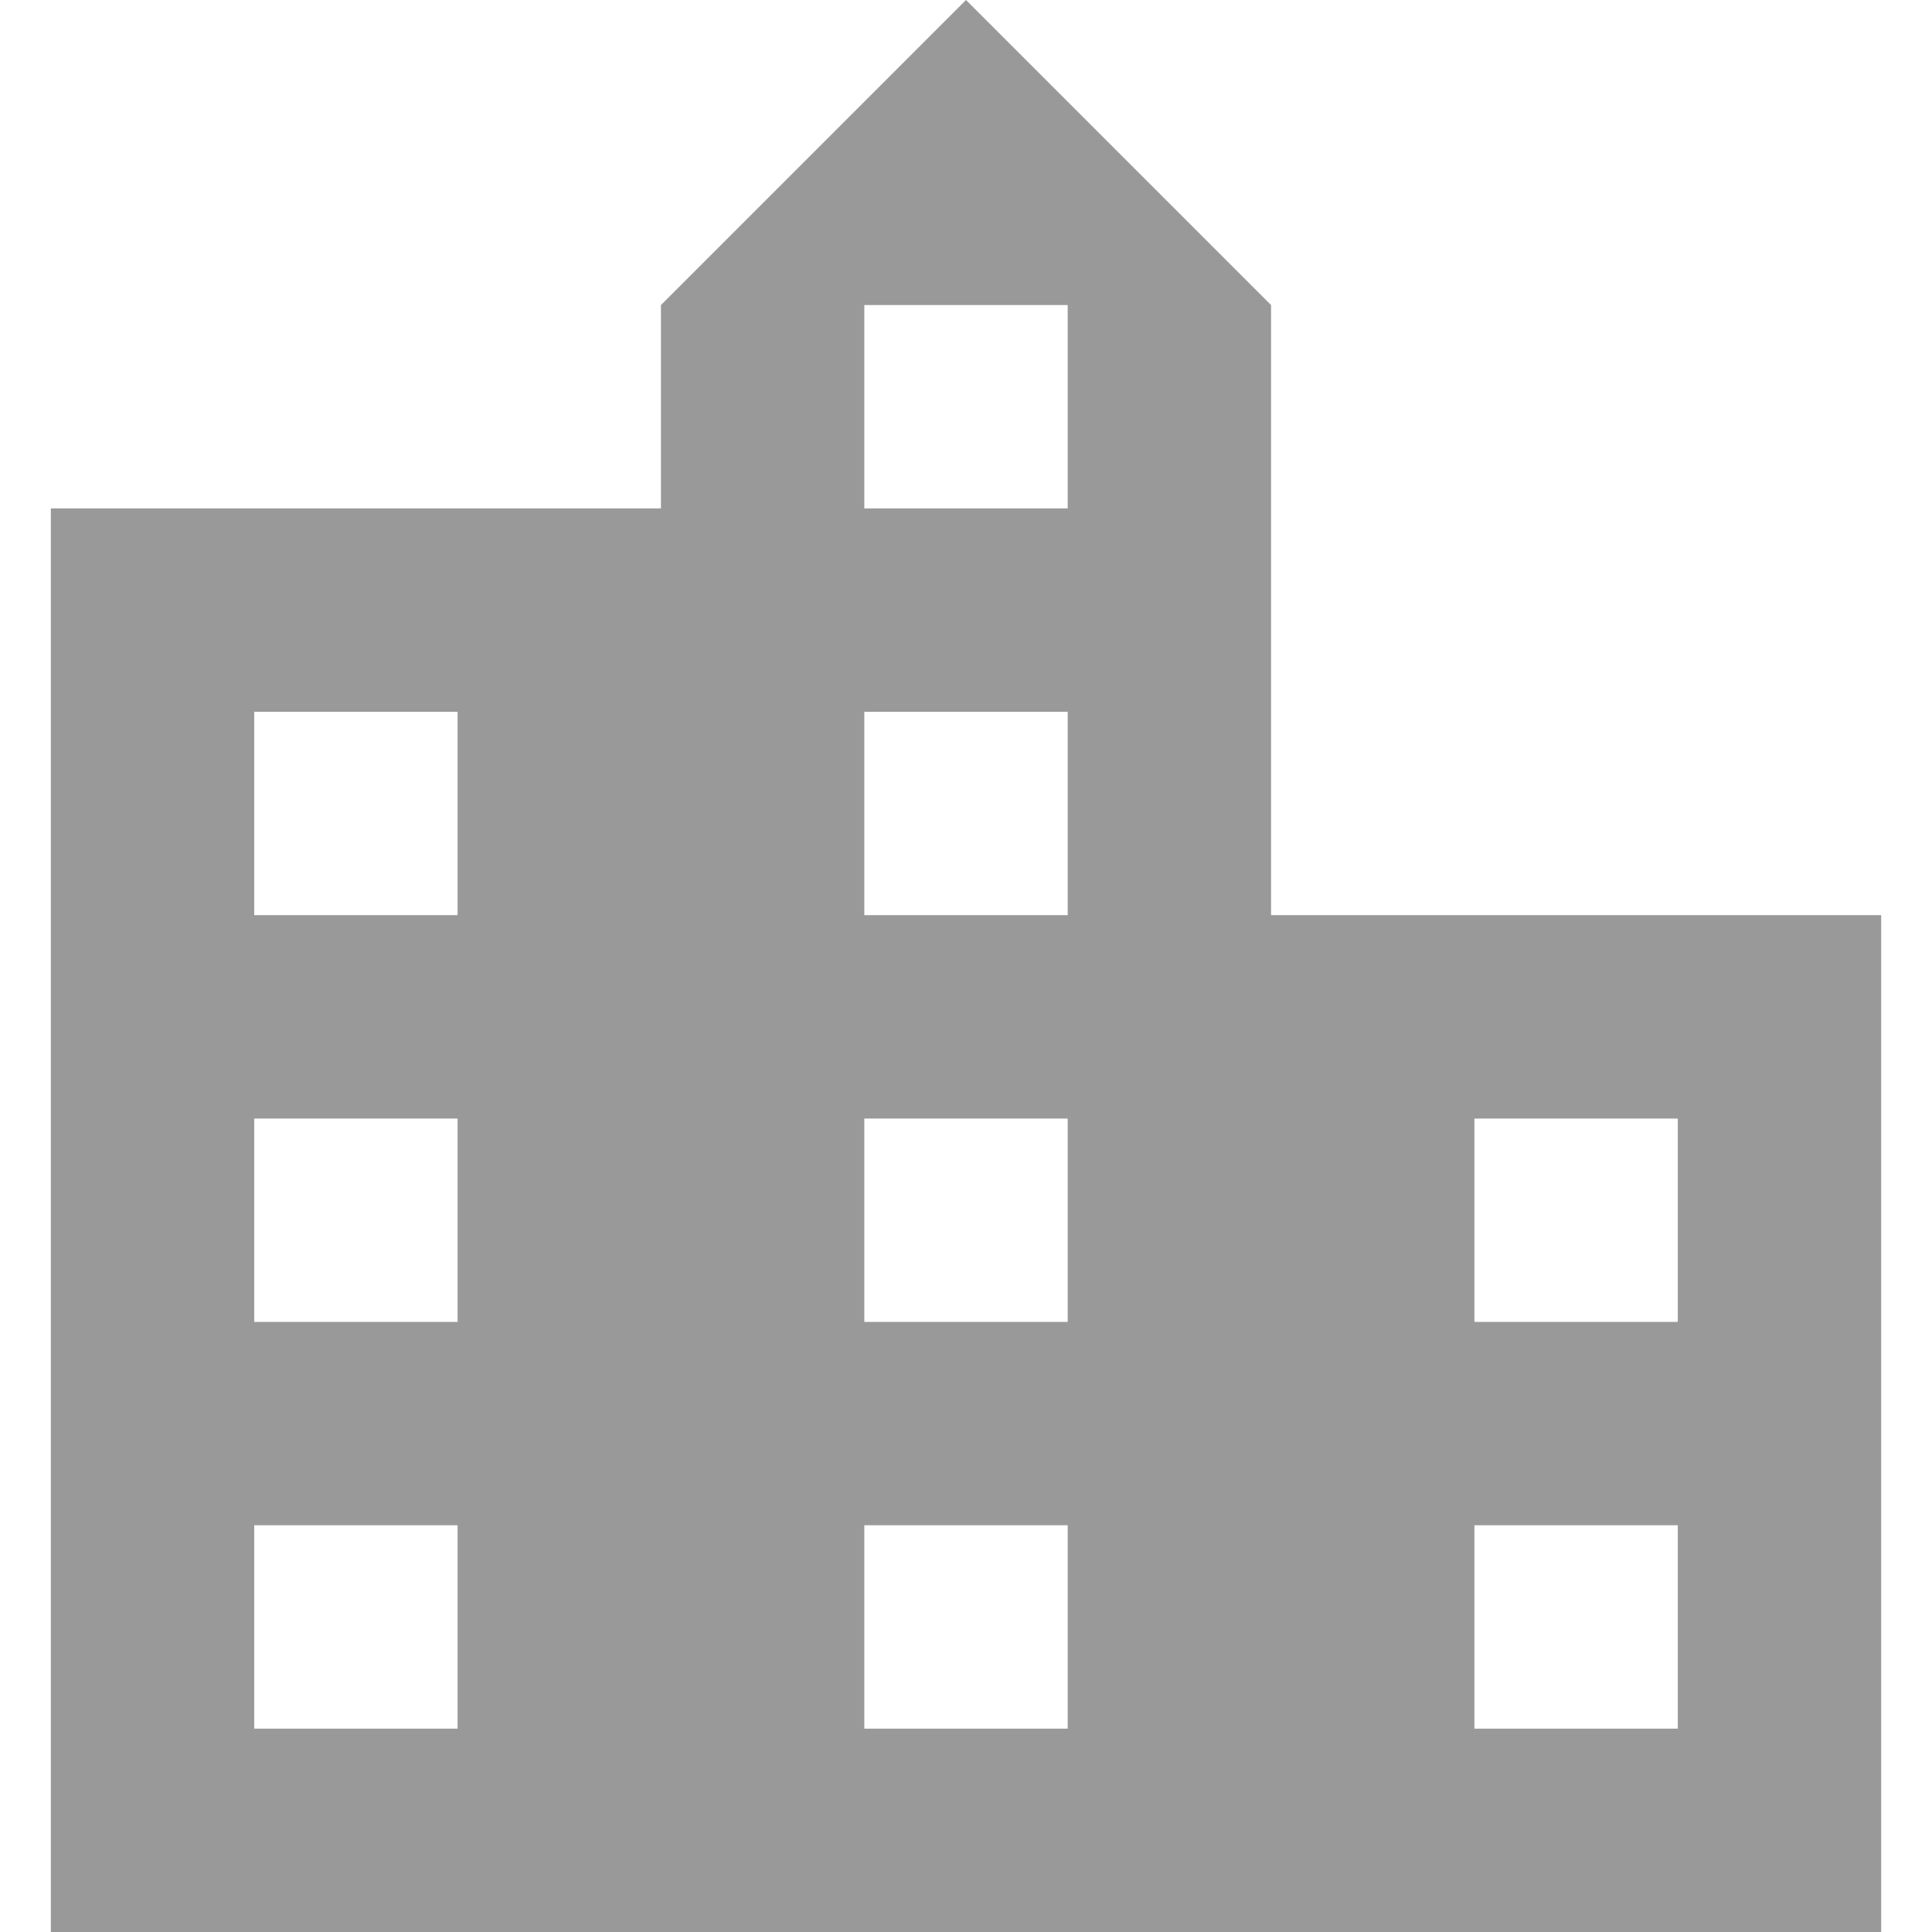
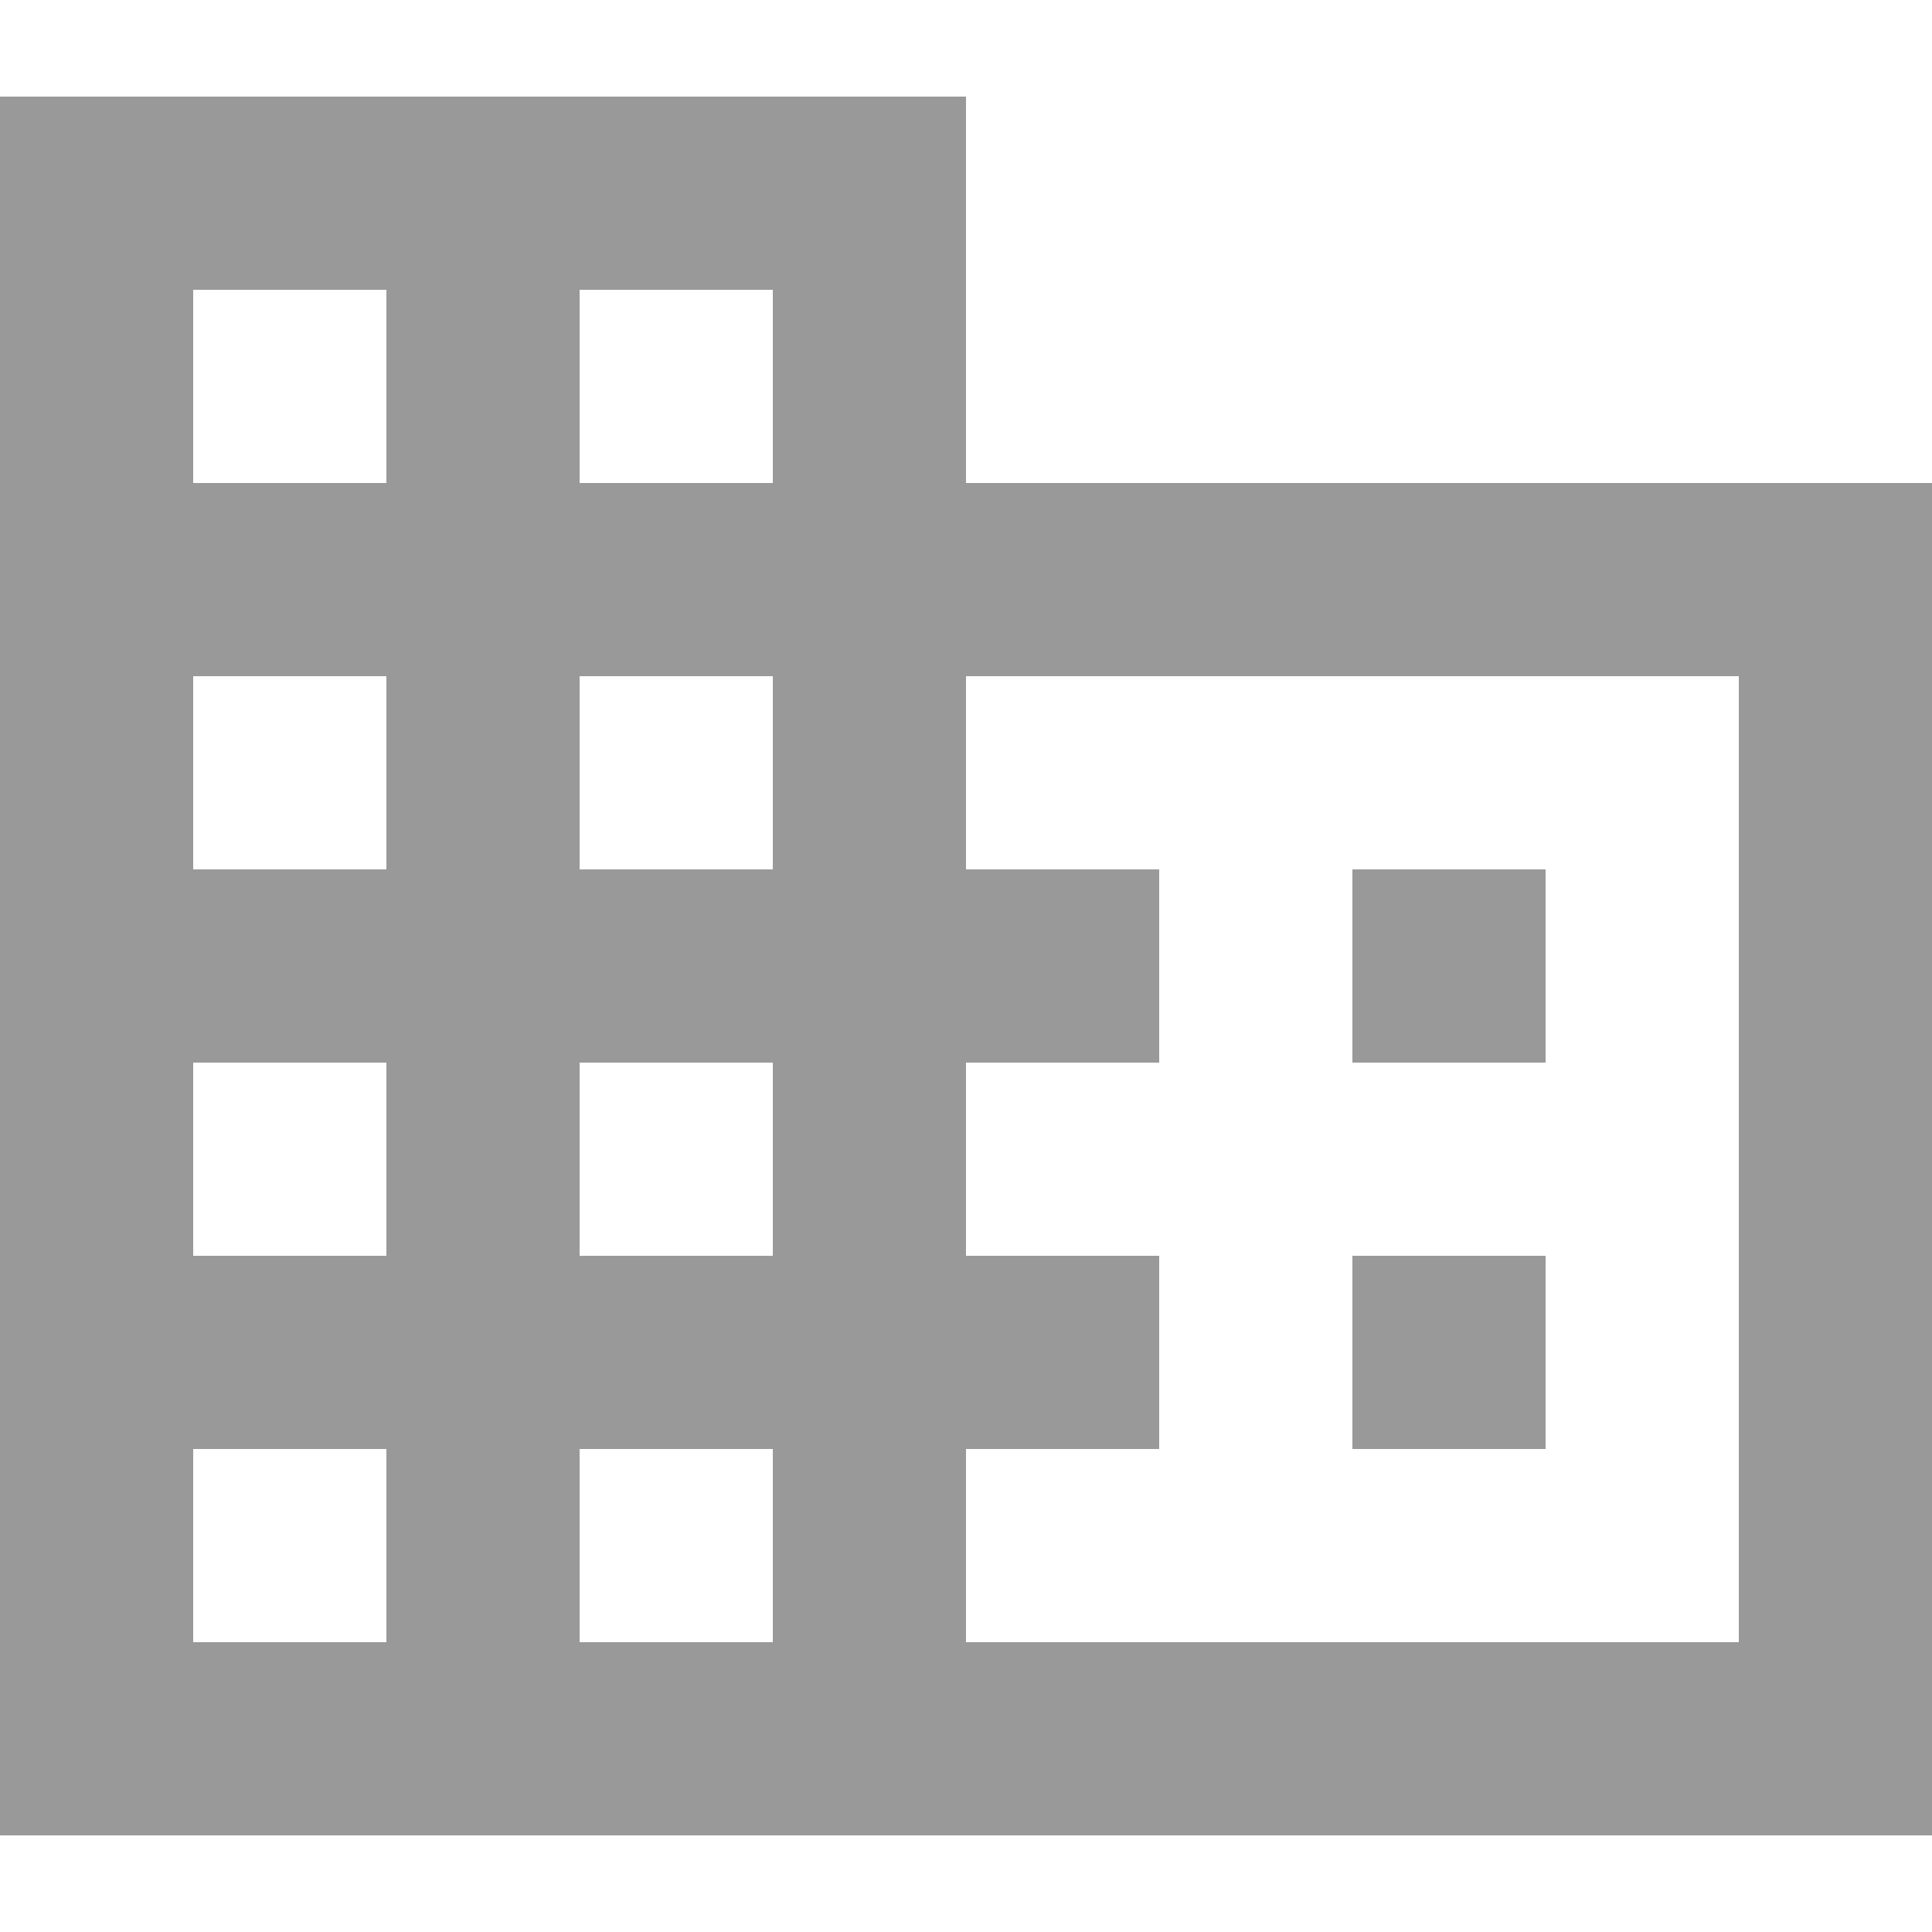
- <svg xmlns="http://www.w3.org/2000/svg" version="1.1" id="Capa_1" x="0px" y="0px" width="484.5px" height="484.5px" viewBox="0 0 484.5 484.5" style="enable-background:new 0 0 484.5 484.5;" xml:space="preserve">
-   <defs id="defs8484" />
-   <g id="g8449" style="fill:#999999">
-     <g id="location-city" style="fill:#999999">
-       <path d="M318.75,229.5v-153L242.25,0l-76.5,76.5v51h-153v357h459v-255H318.75z M114.75,433.5h-51v-51h51V433.5z M114.75,331.5h-51    v-51h51V331.5z M114.75,229.5h-51v-51h51V229.5z M267.75,433.5h-51v-51h51V433.5z M267.75,331.5h-51v-51h51V331.5z M267.75,229.5    h-51v-51h51V229.5z M267.75,127.5h-51v-51h51V127.5z M420.75,433.5h-51v-51h51V433.5z M420.75,331.5h-51v-51h51V331.5z" id="path8446" style="fill:#999999" />
+ <svg xmlns="http://www.w3.org/2000/svg" version="1.1" id="Capa_1" x="0px" y="0px" viewBox="0 0 426.667 426.667" style="enable-background:new 0 0 426.667 426.667;" xml:space="preserve">
+   <defs id="defs9167" />
+   <g id="g9132" style="fill:#999999">
+     <g id="g9130" style="fill:#999999">
+       <g id="g9128" style="fill:#999999">
+         <path d="M213.333,106.667V21.333H0v384h426.667V106.667H213.333z M85.333,362.667H42.667V320h42.667V362.667z M85.333,277.333     H42.667v-42.667h42.667V277.333z M85.333,192H42.667v-42.667h42.667V192z M85.333,106.667H42.667V64h42.667V106.667z      M170.667,362.667H128V320h42.667V362.667z M170.667,277.333H128v-42.667h42.667V277.333z M170.667,192H128v-42.667h42.667V192z      M170.667,106.667H128V64h42.667V106.667z M384,362.667H213.333V320H256v-42.667h-42.667v-42.667H256V192h-42.667v-42.667H384     V362.667z" id="path9122" style="fill:#999999" />
+         <rect x="298.667" y="192" width="42.667" height="42.667" id="rect9124" style="fill:#999999" />
+         <rect x="298.667" y="277.333" width="42.667" height="42.667" id="rect9126" style="fill:#999999" />
+       </g>
    </g>
  </g>
-   <g id="g8451" />
-   <g id="g8453" />
-   <g id="g8455" />
-   <g id="g8457" />
-   <g id="g8459" />
-   <g id="g8461" />
-   <g id="g8463" />
-   <g id="g8465" />
-   <g id="g8467" />
-   <g id="g8469" />
-   <g id="g8471" />
-   <g id="g8473" />
-   <g id="g8475" />
-   <g id="g8477" />
-   <g id="g8479" />
+   <g id="g9134" />
+   <g id="g9136" />
+   <g id="g9138" />
+   <g id="g9140" />
+   <g id="g9142" />
+   <g id="g9144" />
+   <g id="g9146" />
+   <g id="g9148" />
+   <g id="g9150" />
+   <g id="g9152" />
+   <g id="g9154" />
+   <g id="g9156" />
+   <g id="g9158" />
+   <g id="g9160" />
+   <g id="g9162" />
</svg>
